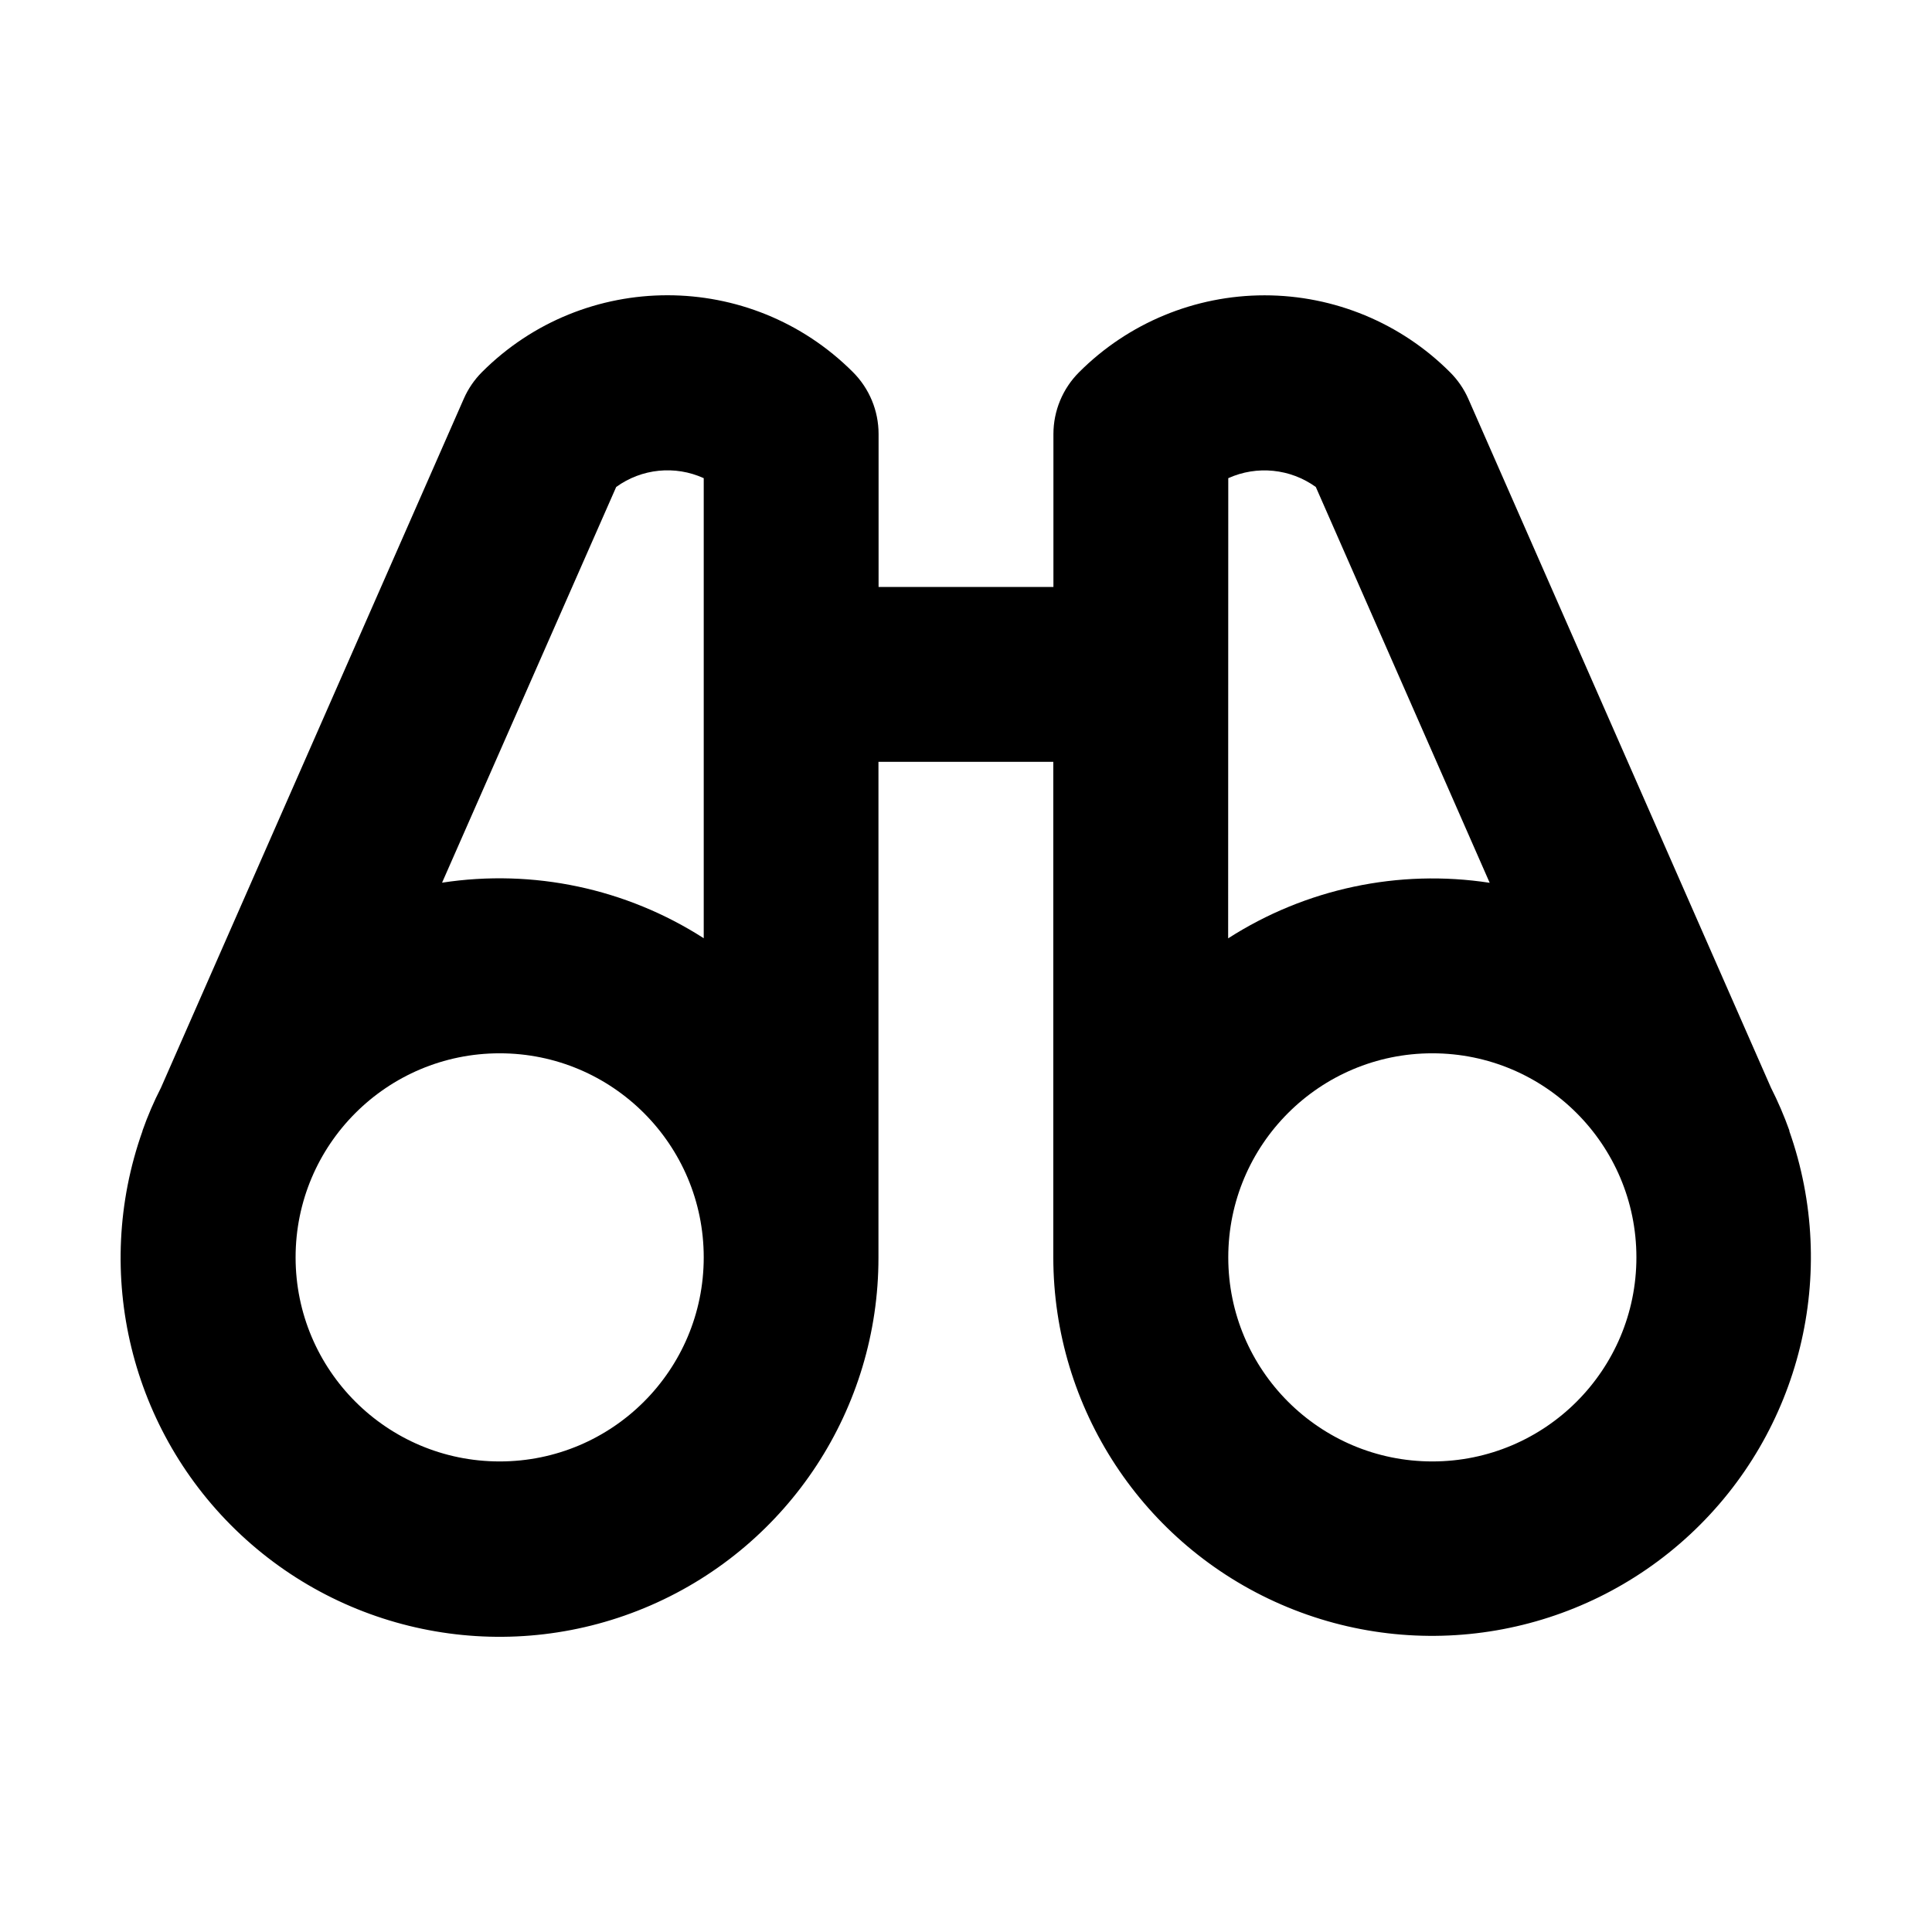
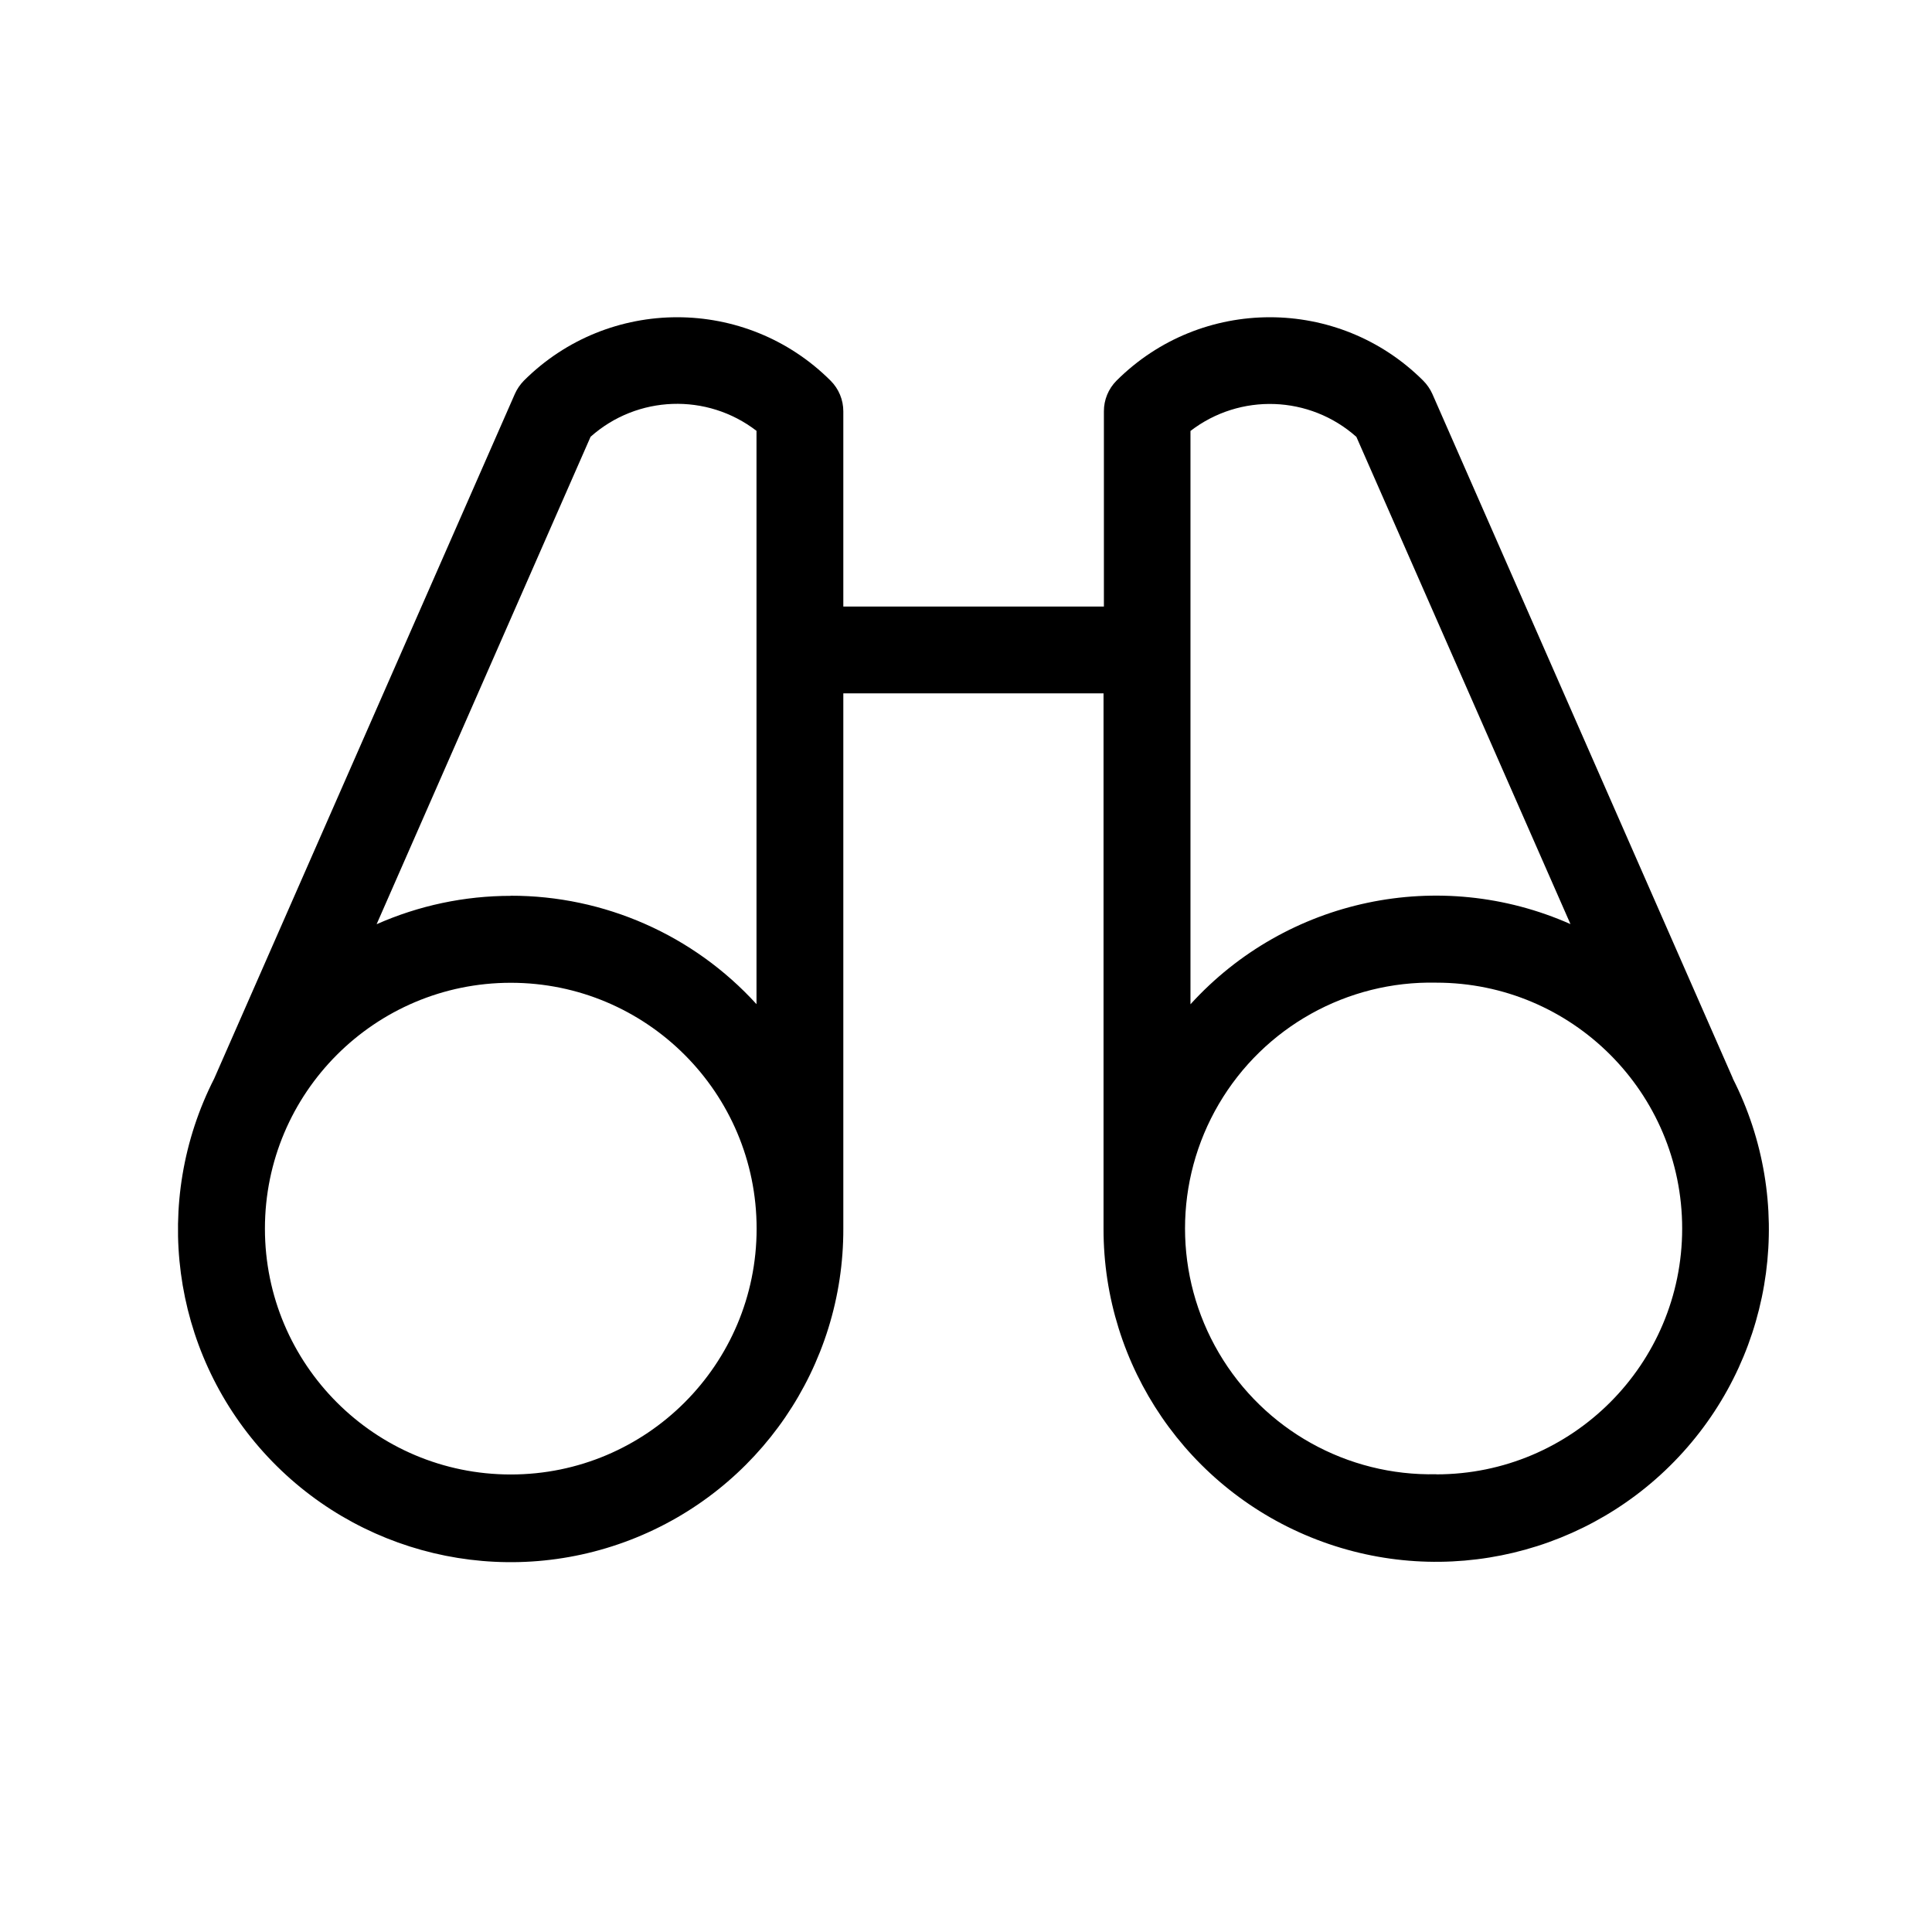
<svg xmlns="http://www.w3.org/2000/svg" width="16" height="16" viewBox="0 0 16 16">
-   <path d="M14.819 9.366v-.003a3.09 3.09 0 0 0-.153-.356L12.16 3.303a.724.724 0 0 0-.151-.22 2.171 2.171 0 0 0-3.073 0 .724.724 0 0 0-.212.511v1.267H7.276V3.594a.724.724 0 0 0-.212-.512 2.172 2.172 0 0 0-3.073 0 .724.724 0 0 0-.15.22L1.333 9.008a2.87 2.87 0 0 0-.153.356v.003a3.138 3.138 0 1 0 6.095 1.047V6.309h1.448v4.104a3.137 3.137 0 1 0 6.095-1.047ZM5.103 4.033a.724.724 0 0 1 .725-.073v3.81a3.132 3.132 0 0 0-2.167-.46l1.442-3.277Zm-.965 8.07a1.69 1.69 0 1 1 0-3.38 1.69 1.69 0 0 1 0 3.38Zm6.034-8.143a.728.728 0 0 1 .725.073l1.44 3.278a3.132 3.132 0 0 0-2.166.46l.001-3.811Zm1.69 8.143a1.69 1.69 0 1 1 0-3.38 1.69 1.69 0 0 1 0 3.38Z" />
+   <path d="m14.351 8.931 -2.489 -5.669a0.376 0.376 0 0 0 -0.075 -0.109 1.798 1.798 0 0 0 -2.541 0 0.358 0.358 0 0 0 -0.104 0.254v1.616H6.984V3.407a0.358 0.358 0 0 0 -0.105 -0.254 1.798 1.798 0 0 0 -2.541 0 0.376 0.376 0 0 0 -0.074 0.109L1.774 8.932A2.755 2.755 0 1 0 6.984 10.174V5.742h2.155v4.433a2.755 2.755 0 1 0 5.211 -1.244M4.23 12.211a2.036 2.036 0 1 1 0 -4.072 2.036 2.036 0 0 1 0 4.072m0 -4.792c-0.383 0 -0.761 0.08 -1.111 0.235l1.772 -4.037a1.078 1.078 0 0 1 1.374 -0.049v4.748a2.748 2.748 0 0 0 -2.036 -0.898m5.63 -3.849a1.078 1.078 0 0 1 1.374 0.049l1.773 4.035a2.748 2.748 0 0 0 -3.147 0.664zm2.036 8.64a2.036 2.036 0 1 1 0 -4.071 2.036 2.036 0 0 1 0 4.072" />
</svg>
